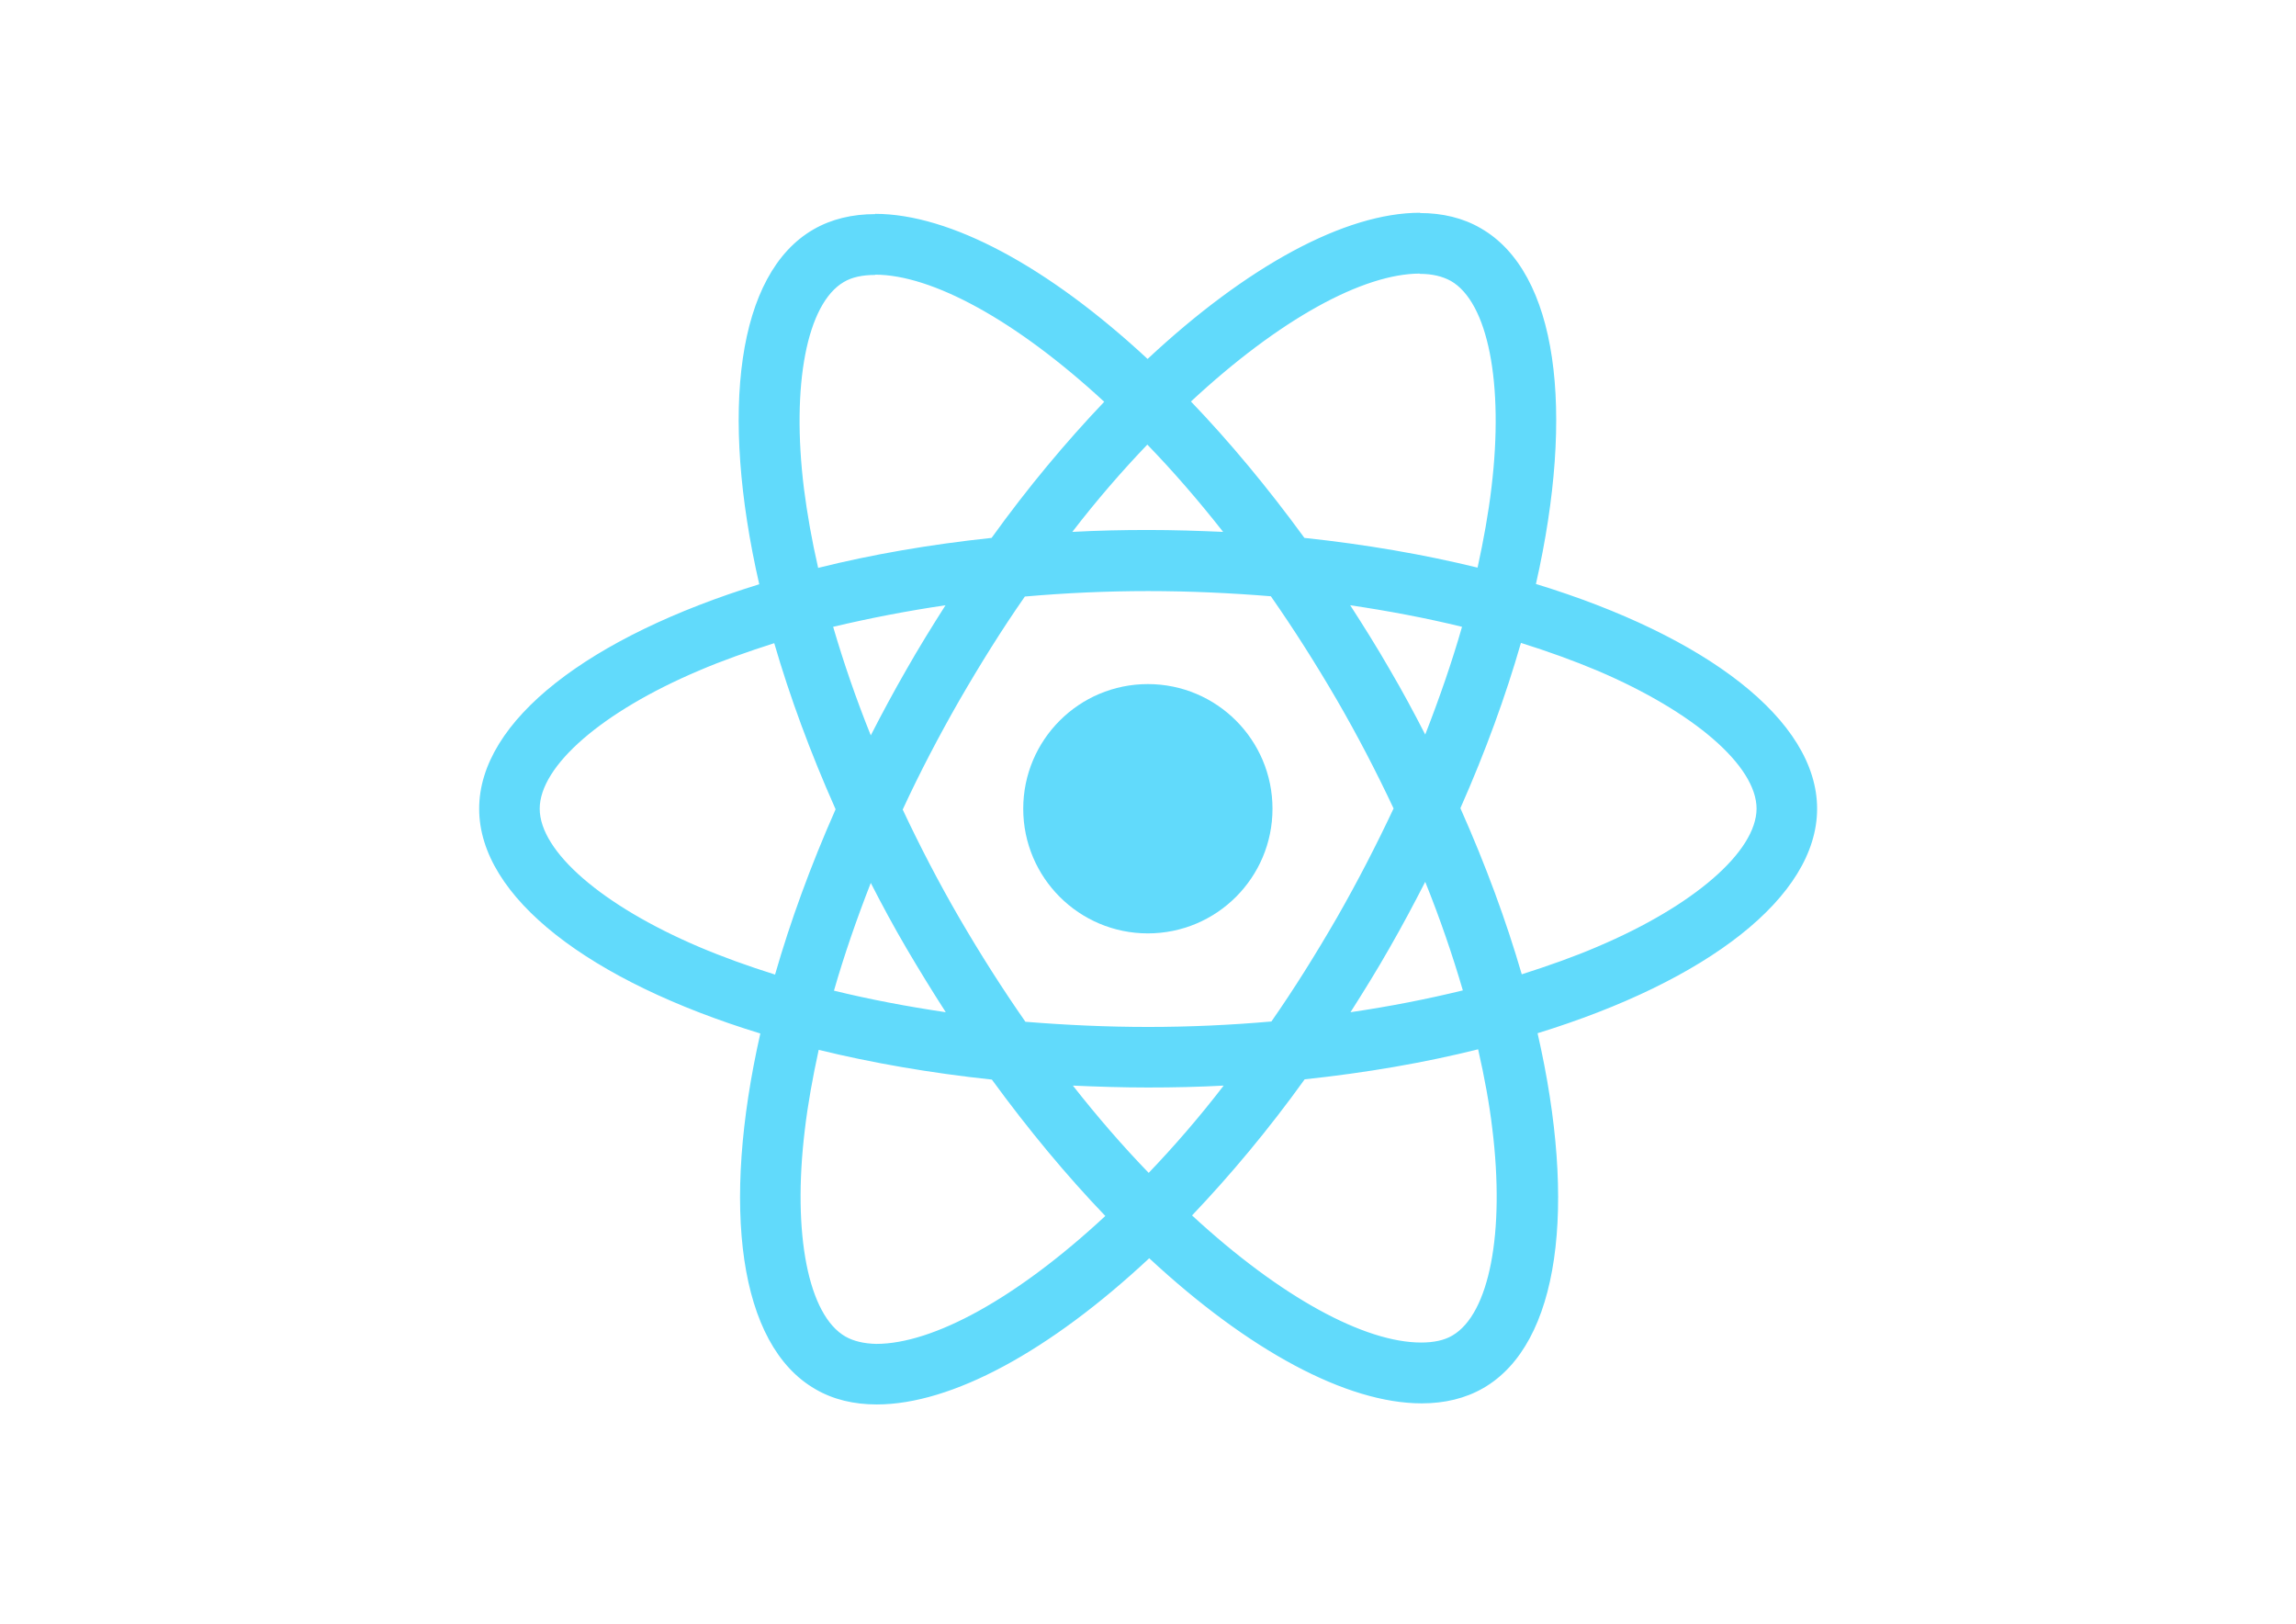
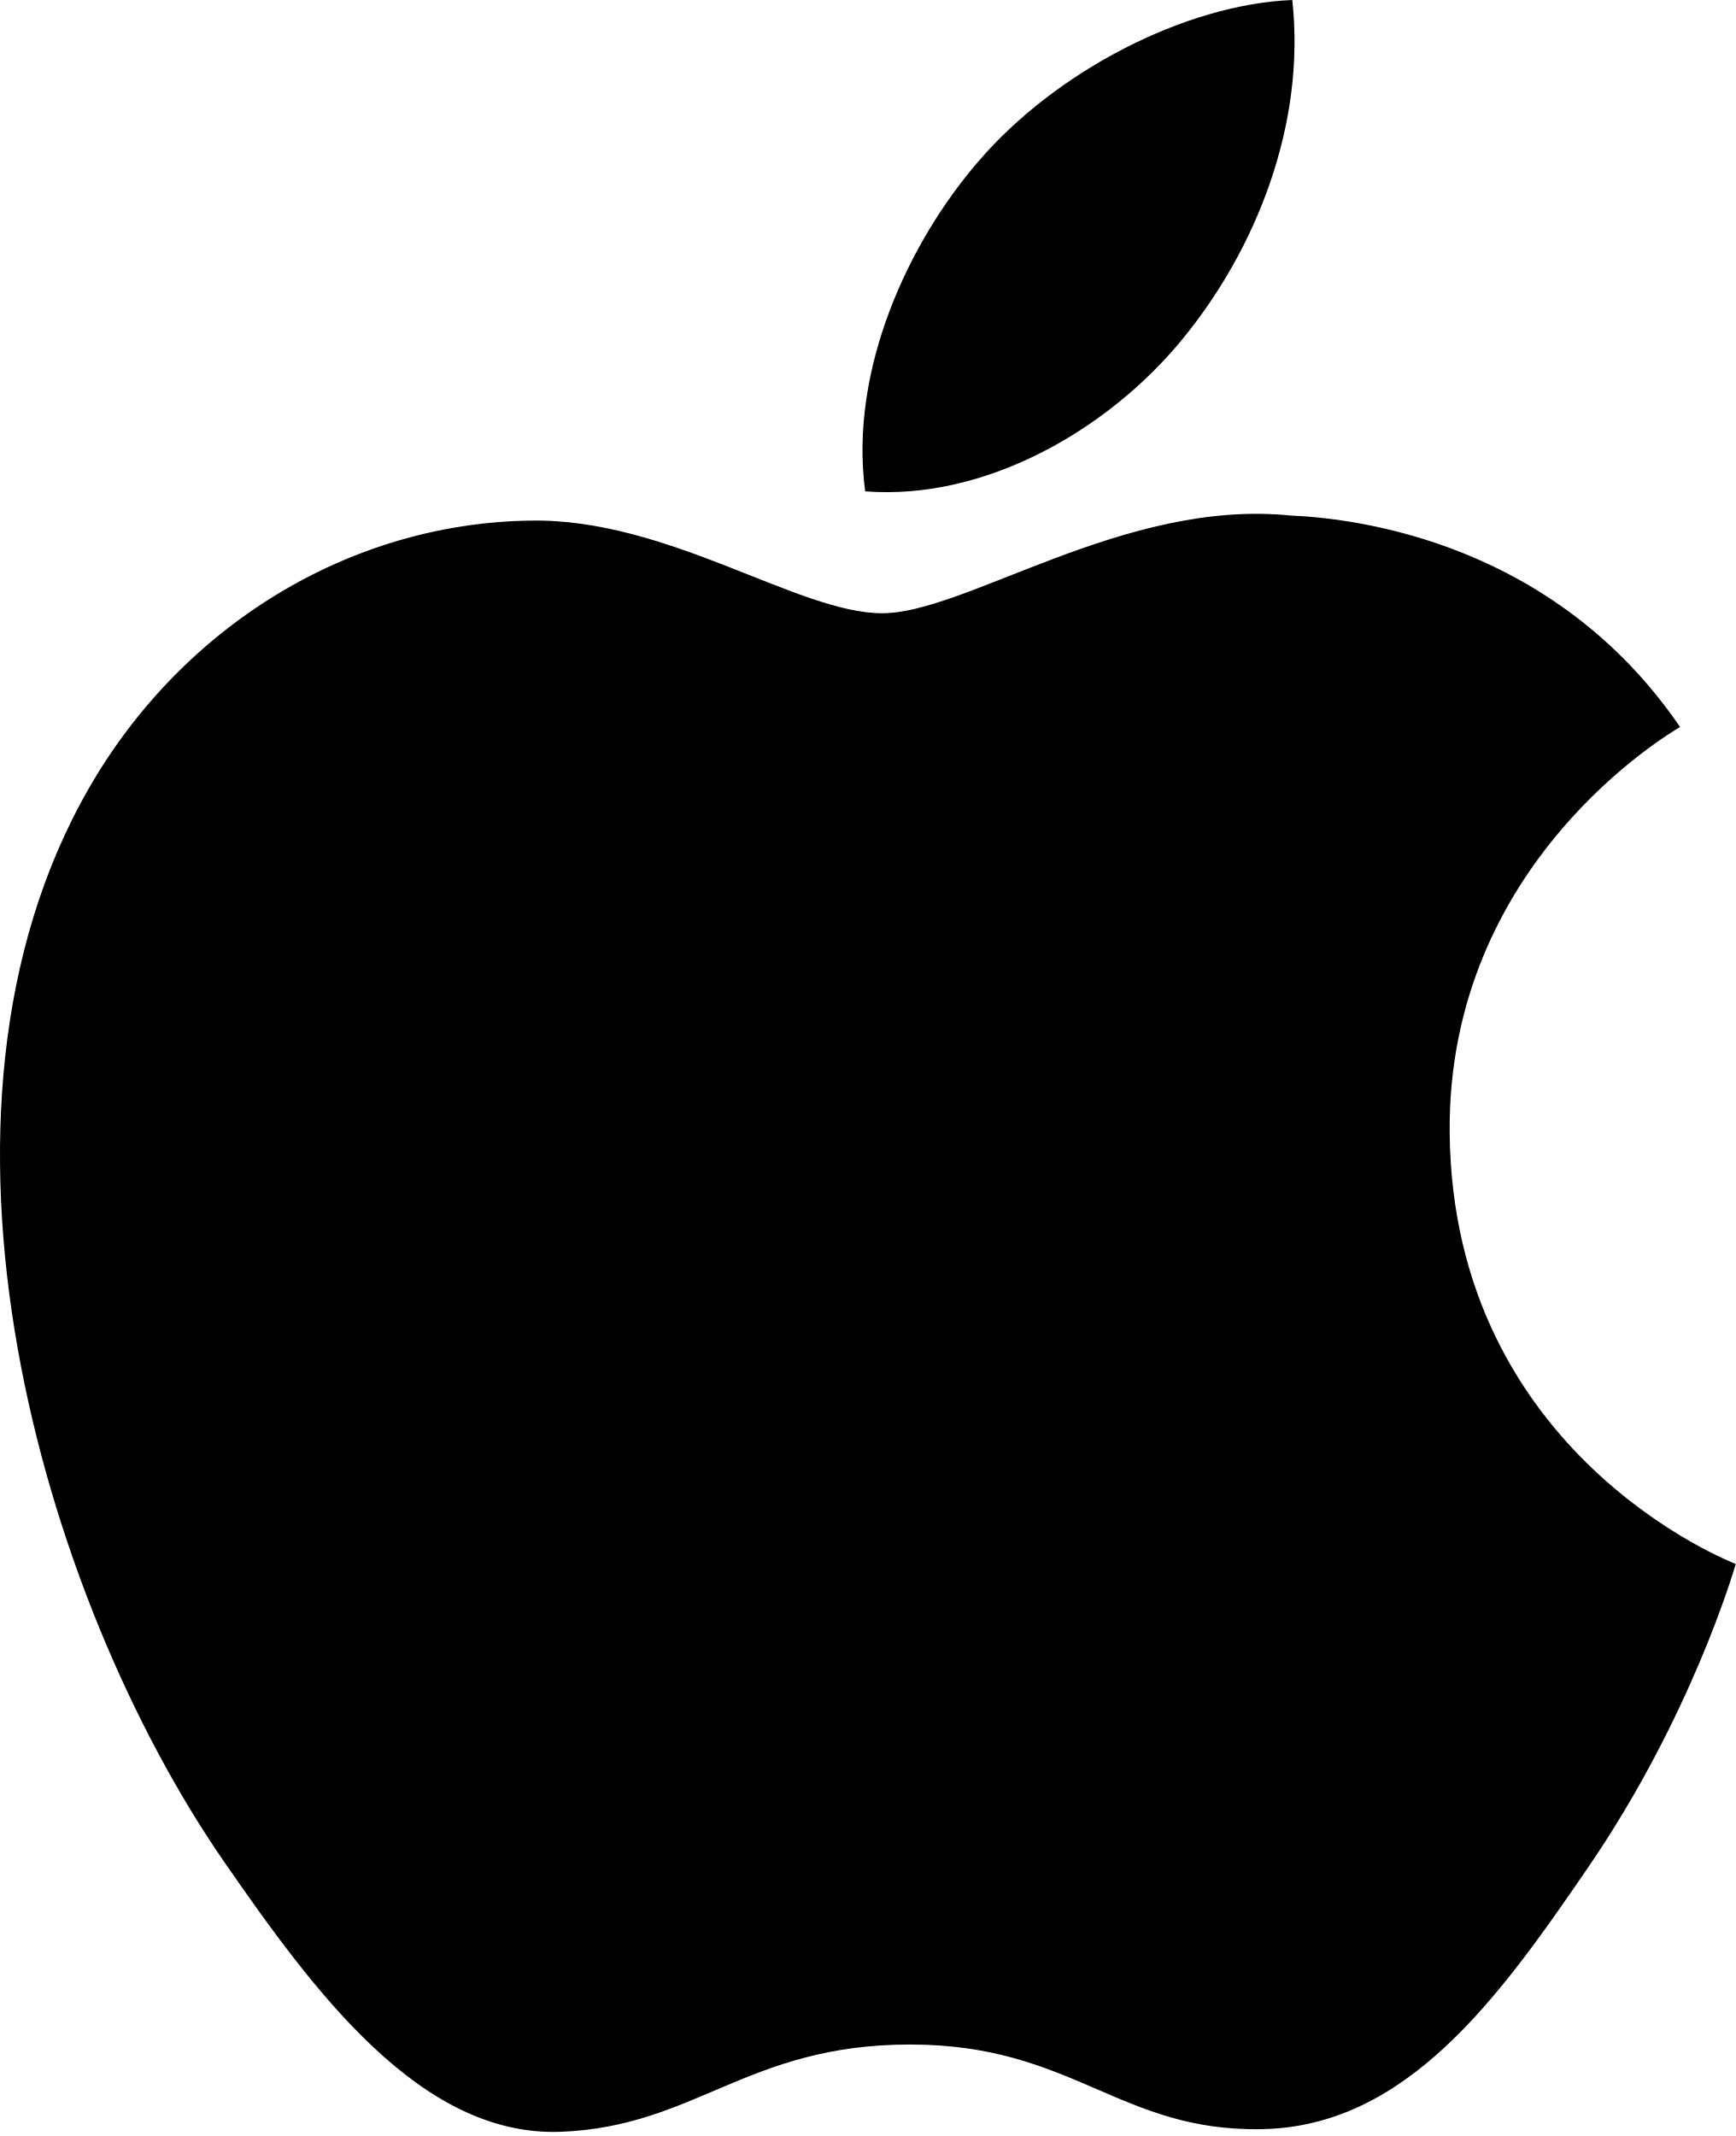
- <svg xmlns="http://www.w3.org/2000/svg" viewBox="0 0 841.9 595.3">
-   <g fill="#61DAFB">
-     <path d="M666.3 296.5c0-32.5-40.7-63.3-103.1-82.4 14.4-63.6 8-114.2-20.2-130.4-6.5-3.8-14.1-5.6-22.4-5.6v22.3c4.6 0 8.3.9 11.4 2.6 13.6 7.8 19.5 37.5 14.9 75.7-1.1 9.4-2.9 19.3-5.1 29.4-19.6-4.8-41-8.5-63.5-10.9-13.5-18.5-27.5-35.3-41.6-50 32.6-30.3 63.2-46.9 84-46.9V78c-27.5 0-63.5 19.6-99.9 53.6-36.4-33.8-72.4-53.2-99.9-53.2v22.3c20.7 0 51.4 16.5 84 46.6-14 14.7-28 31.4-41.3 49.9-22.6 2.4-44 6.1-63.6 11-2.3-10-4-19.7-5.2-29-4.7-38.2 1.1-67.9 14.6-75.8 3-1.8 6.9-2.6 11.5-2.6V78.5c-8.4 0-16 1.8-22.6 5.6-28.1 16.2-34.4 66.7-19.9 130.1-62.2 19.2-102.7 49.9-102.7 82.3 0 32.5 40.7 63.3 103.1 82.4-14.4 63.6-8 114.2 20.2 130.4 6.5 3.8 14.1 5.6 22.5 5.6 27.5 0 63.5-19.6 99.9-53.6 36.4 33.8 72.4 53.2 99.9 53.2 8.4 0 16-1.8 22.6-5.6 28.1-16.2 34.4-66.7 19.9-130.1 62-19.1 102.5-49.9 102.5-82.3zm-130.2-66.7c-3.7 12.9-8.3 26.2-13.5 39.5-4.1-8-8.4-16-13.1-24-4.6-8-9.5-15.8-14.4-23.4 14.2 2.1 27.9 4.7 41 7.9zm-45.8 106.5c-7.8 13.5-15.8 26.3-24.1 38.2-14.9 1.3-30 2-45.2 2-15.1 0-30.2-.7-45-1.9-8.3-11.9-16.4-24.6-24.2-38-7.6-13.1-14.5-26.4-20.8-39.8 6.2-13.4 13.2-26.8 20.7-39.9 7.8-13.5 15.8-26.3 24.1-38.2 14.9-1.3 30-2 45.2-2 15.1 0 30.2.7 45 1.9 8.3 11.9 16.4 24.6 24.2 38 7.6 13.1 14.5 26.4 20.8 39.8-6.3 13.4-13.2 26.8-20.7 39.9zm32.3-13c5.4 13.4 10 26.8 13.8 39.8-13.1 3.2-26.9 5.9-41.2 8 4.9-7.7 9.8-15.6 14.4-23.7 4.6-8 8.9-16.1 13-24.1zM421.2 430c-9.3-9.6-18.6-20.3-27.8-32 9 .4 18.2.7 27.5.7 9.4 0 18.7-.2 27.8-.7-9 11.7-18.3 22.4-27.5 32zm-74.4-58.9c-14.2-2.1-27.9-4.7-41-7.9 3.7-12.9 8.3-26.2 13.5-39.5 4.1 8 8.4 16 13.1 24 4.7 8 9.5 15.8 14.4 23.4zM420.7 163c9.3 9.6 18.6 20.3 27.8 32-9-.4-18.2-.7-27.5-.7-9.4 0-18.7.2-27.8.7 9-11.7 18.3-22.4 27.5-32zm-74 58.9c-4.9 7.7-9.8 15.6-14.4 23.7-4.6 8-8.9 16-13 24-5.4-13.4-10-26.8-13.8-39.8 13.1-3.1 26.9-5.8 41.2-7.9zm-90.5 125.2c-35.4-15.1-58.3-34.9-58.3-50.6 0-15.7 22.9-35.6 58.3-50.6 8.6-3.7 18-7 27.7-10.1 5.7 19.6 13.2 40 22.5 60.9-9.2 20.8-16.6 41.1-22.2 60.6-9.9-3.1-19.3-6.5-28-10.2zM310 490c-13.6-7.8-19.5-37.5-14.9-75.7 1.1-9.4 2.9-19.3 5.1-29.4 19.6 4.8 41 8.5 63.5 10.9 13.5 18.5 27.5 35.3 41.6 50-32.6 30.3-63.2 46.9-84 46.9-4.5-.1-8.3-1-11.3-2.7zm237.2-76.2c4.7 38.2-1.1 67.9-14.6 75.8-3 1.8-6.9 2.6-11.5 2.6-20.7 0-51.4-16.5-84-46.6 14-14.7 28-31.4 41.3-49.9 22.6-2.4 44-6.1 63.6-11 2.3 10.1 4.1 19.8 5.2 29.1zm38.5-66.7c-8.6 3.7-18 7-27.7 10.1-5.7-19.6-13.2-40-22.5-60.9 9.2-20.8 16.6-41.1 22.2-60.6 9.9 3.1 19.3 6.5 28.1 10.2 35.4 15.1 58.3 34.9 58.3 50.6-.1 15.7-23 35.6-58.4 50.6zM320.8 78.4z" />
-     <circle cx="420.9" cy="296.5" r="45.7" />
-     <path d="M520.5 78.1z" />
+ <svg xmlns="http://www.w3.org/2000/svg" width="256px" height="315px" viewBox="0 0 256 315" version="1.1" preserveAspectRatio="xMidYMid">
+   <g>
+     <path d="M213.803,167.031 C214.245,214.61 255.542,230.443 256,230.645 C255.651,231.761 249.401,253.208 234.243,275.361 C221.139,294.514 207.538,313.596 186.114,313.992 C165.062,314.379 158.293,301.508 134.225,301.508 C110.164,301.508 102.643,313.596 82.715,314.379 C62.035,315.162 46.287,293.669 33.074,274.586 C6.075,235.553 -14.558,164.286 13.147,116.18 C26.91,92.291 51.506,77.163 78.203,76.775 C98.51,76.388 117.678,90.437 130.092,90.437 C142.498,90.437 165.791,73.542 190.278,76.023 C200.529,76.45 229.304,80.164 247.781,107.209 C246.292,108.132 213.446,127.253 213.803,167.031 M174.239,50.199 C185.218,36.909 192.608,18.408 190.592,0 C174.766,0.636 155.63,10.546 144.278,23.828 C134.105,35.591 125.196,54.417 127.6,72.461 C145.239,73.826 163.259,63.497 174.239,50.199" fill="#000000" />
  </g>
</svg>
